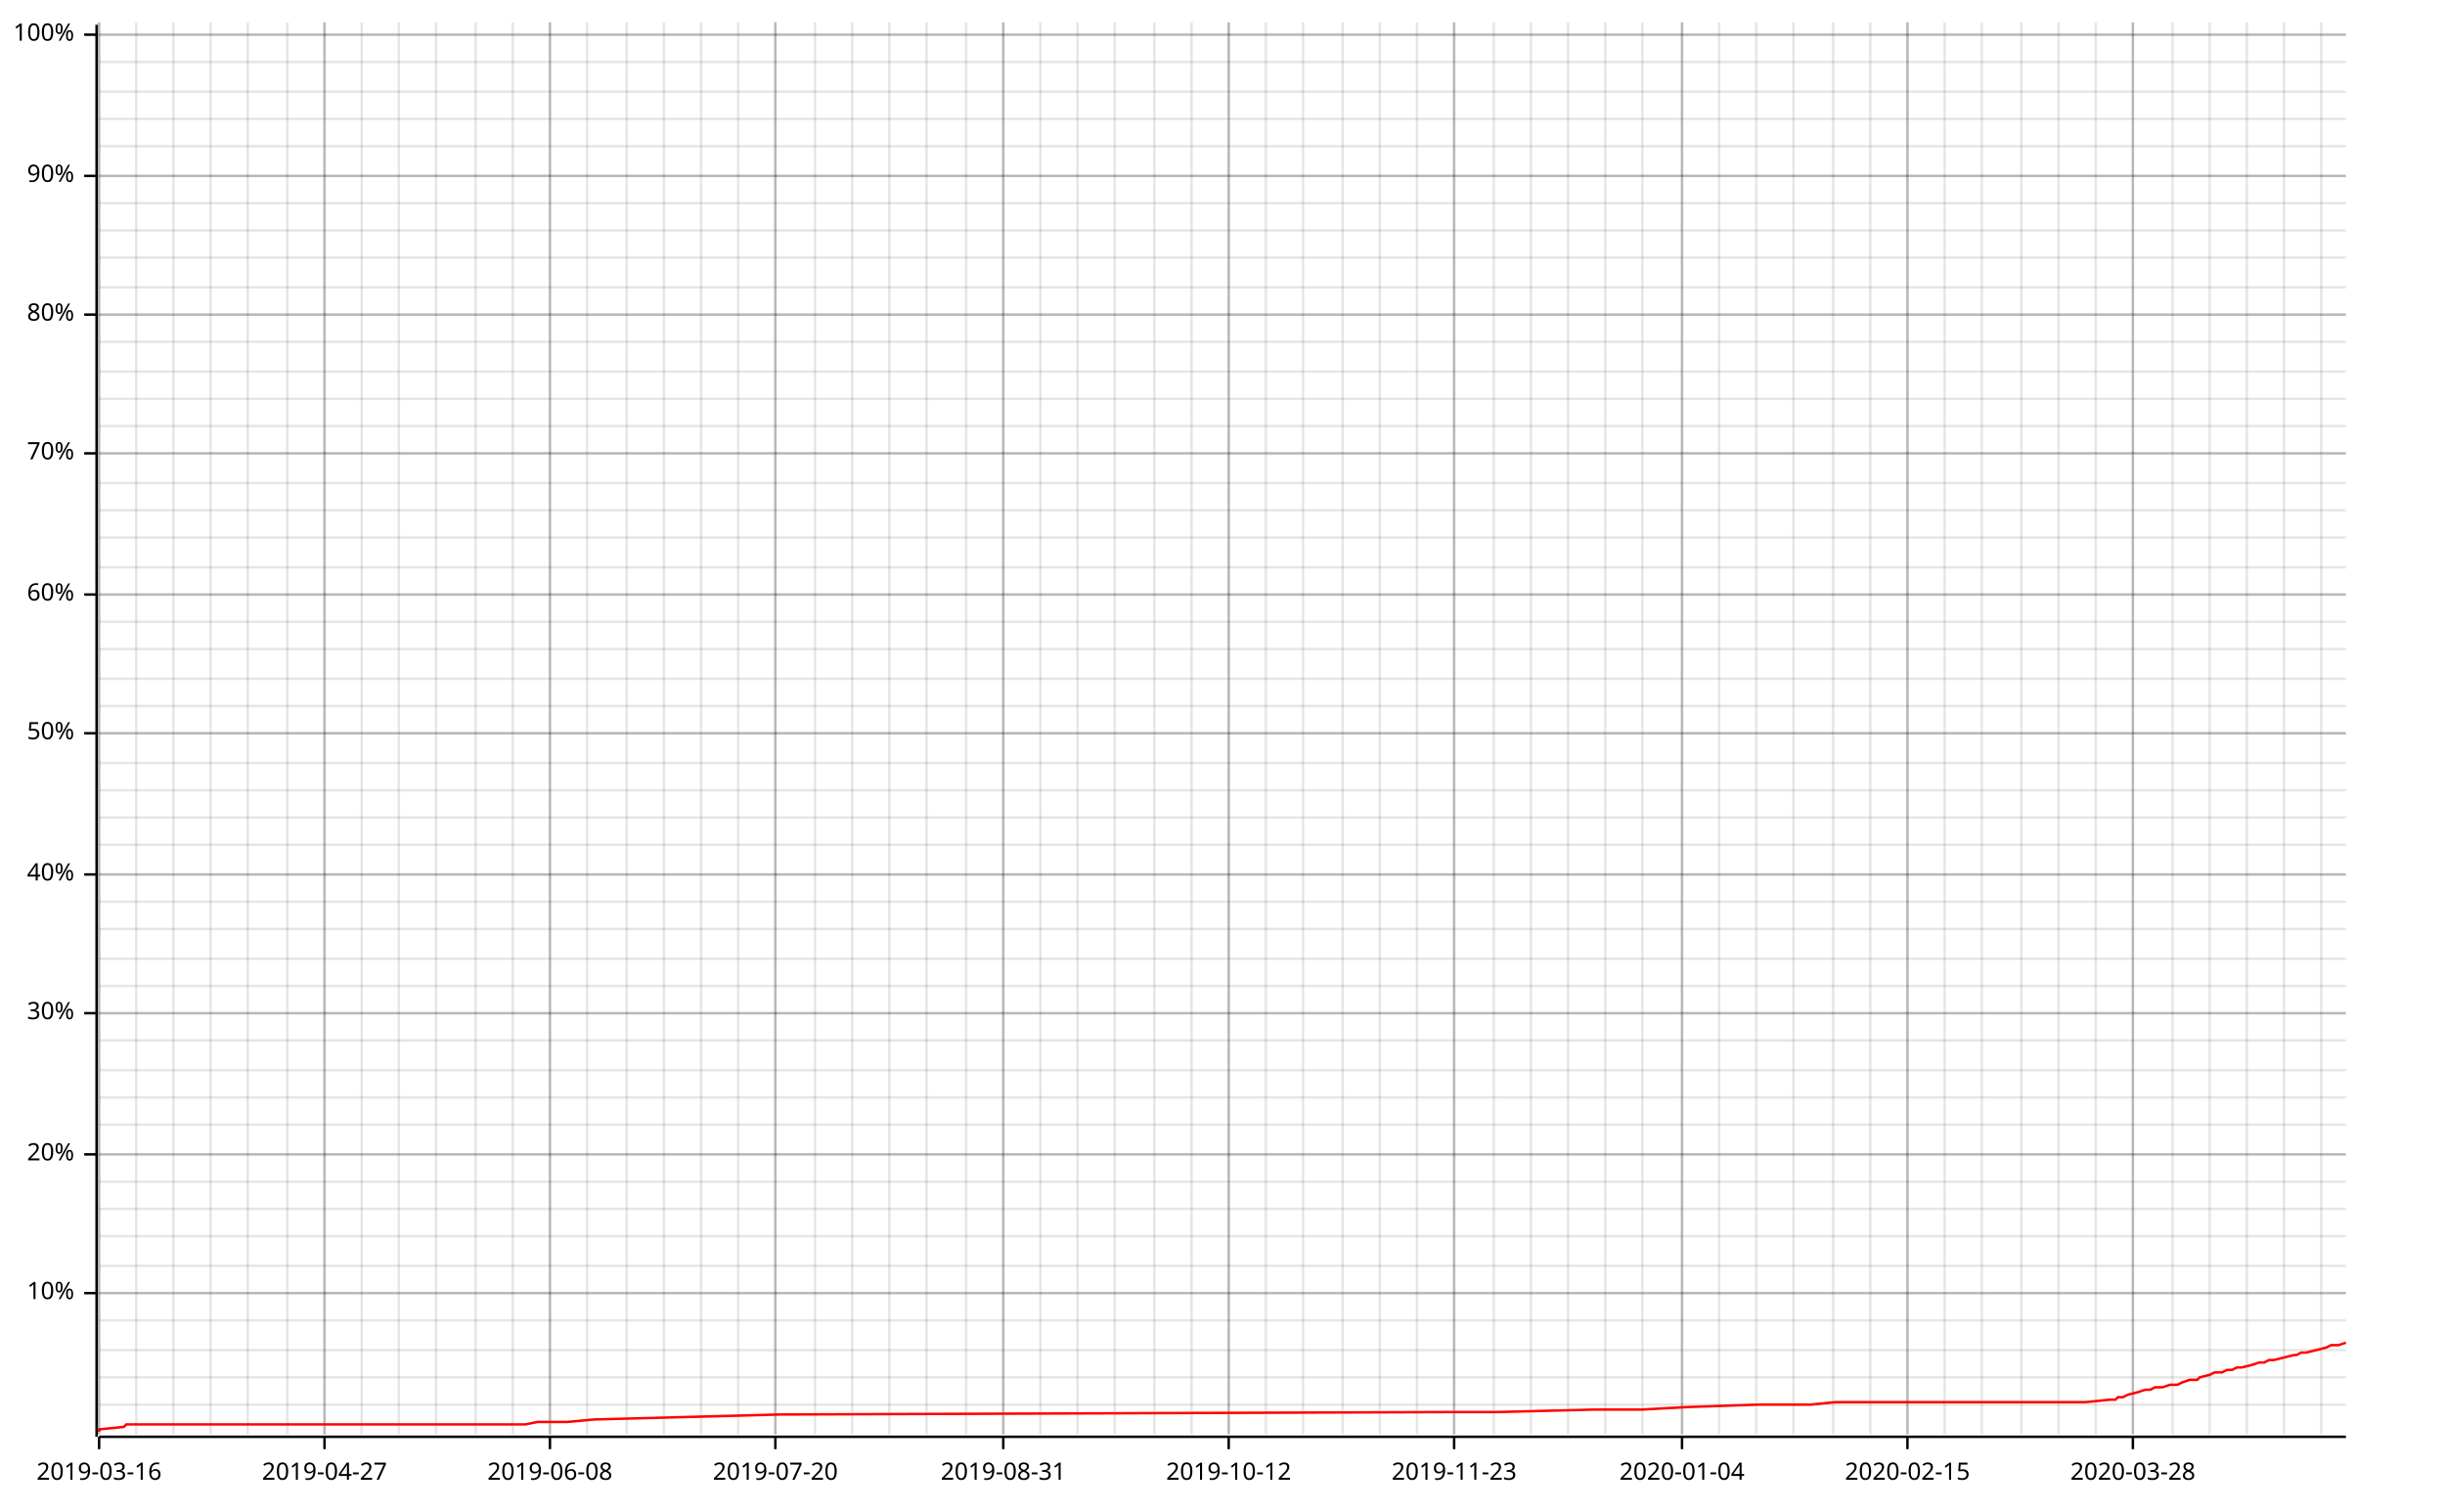
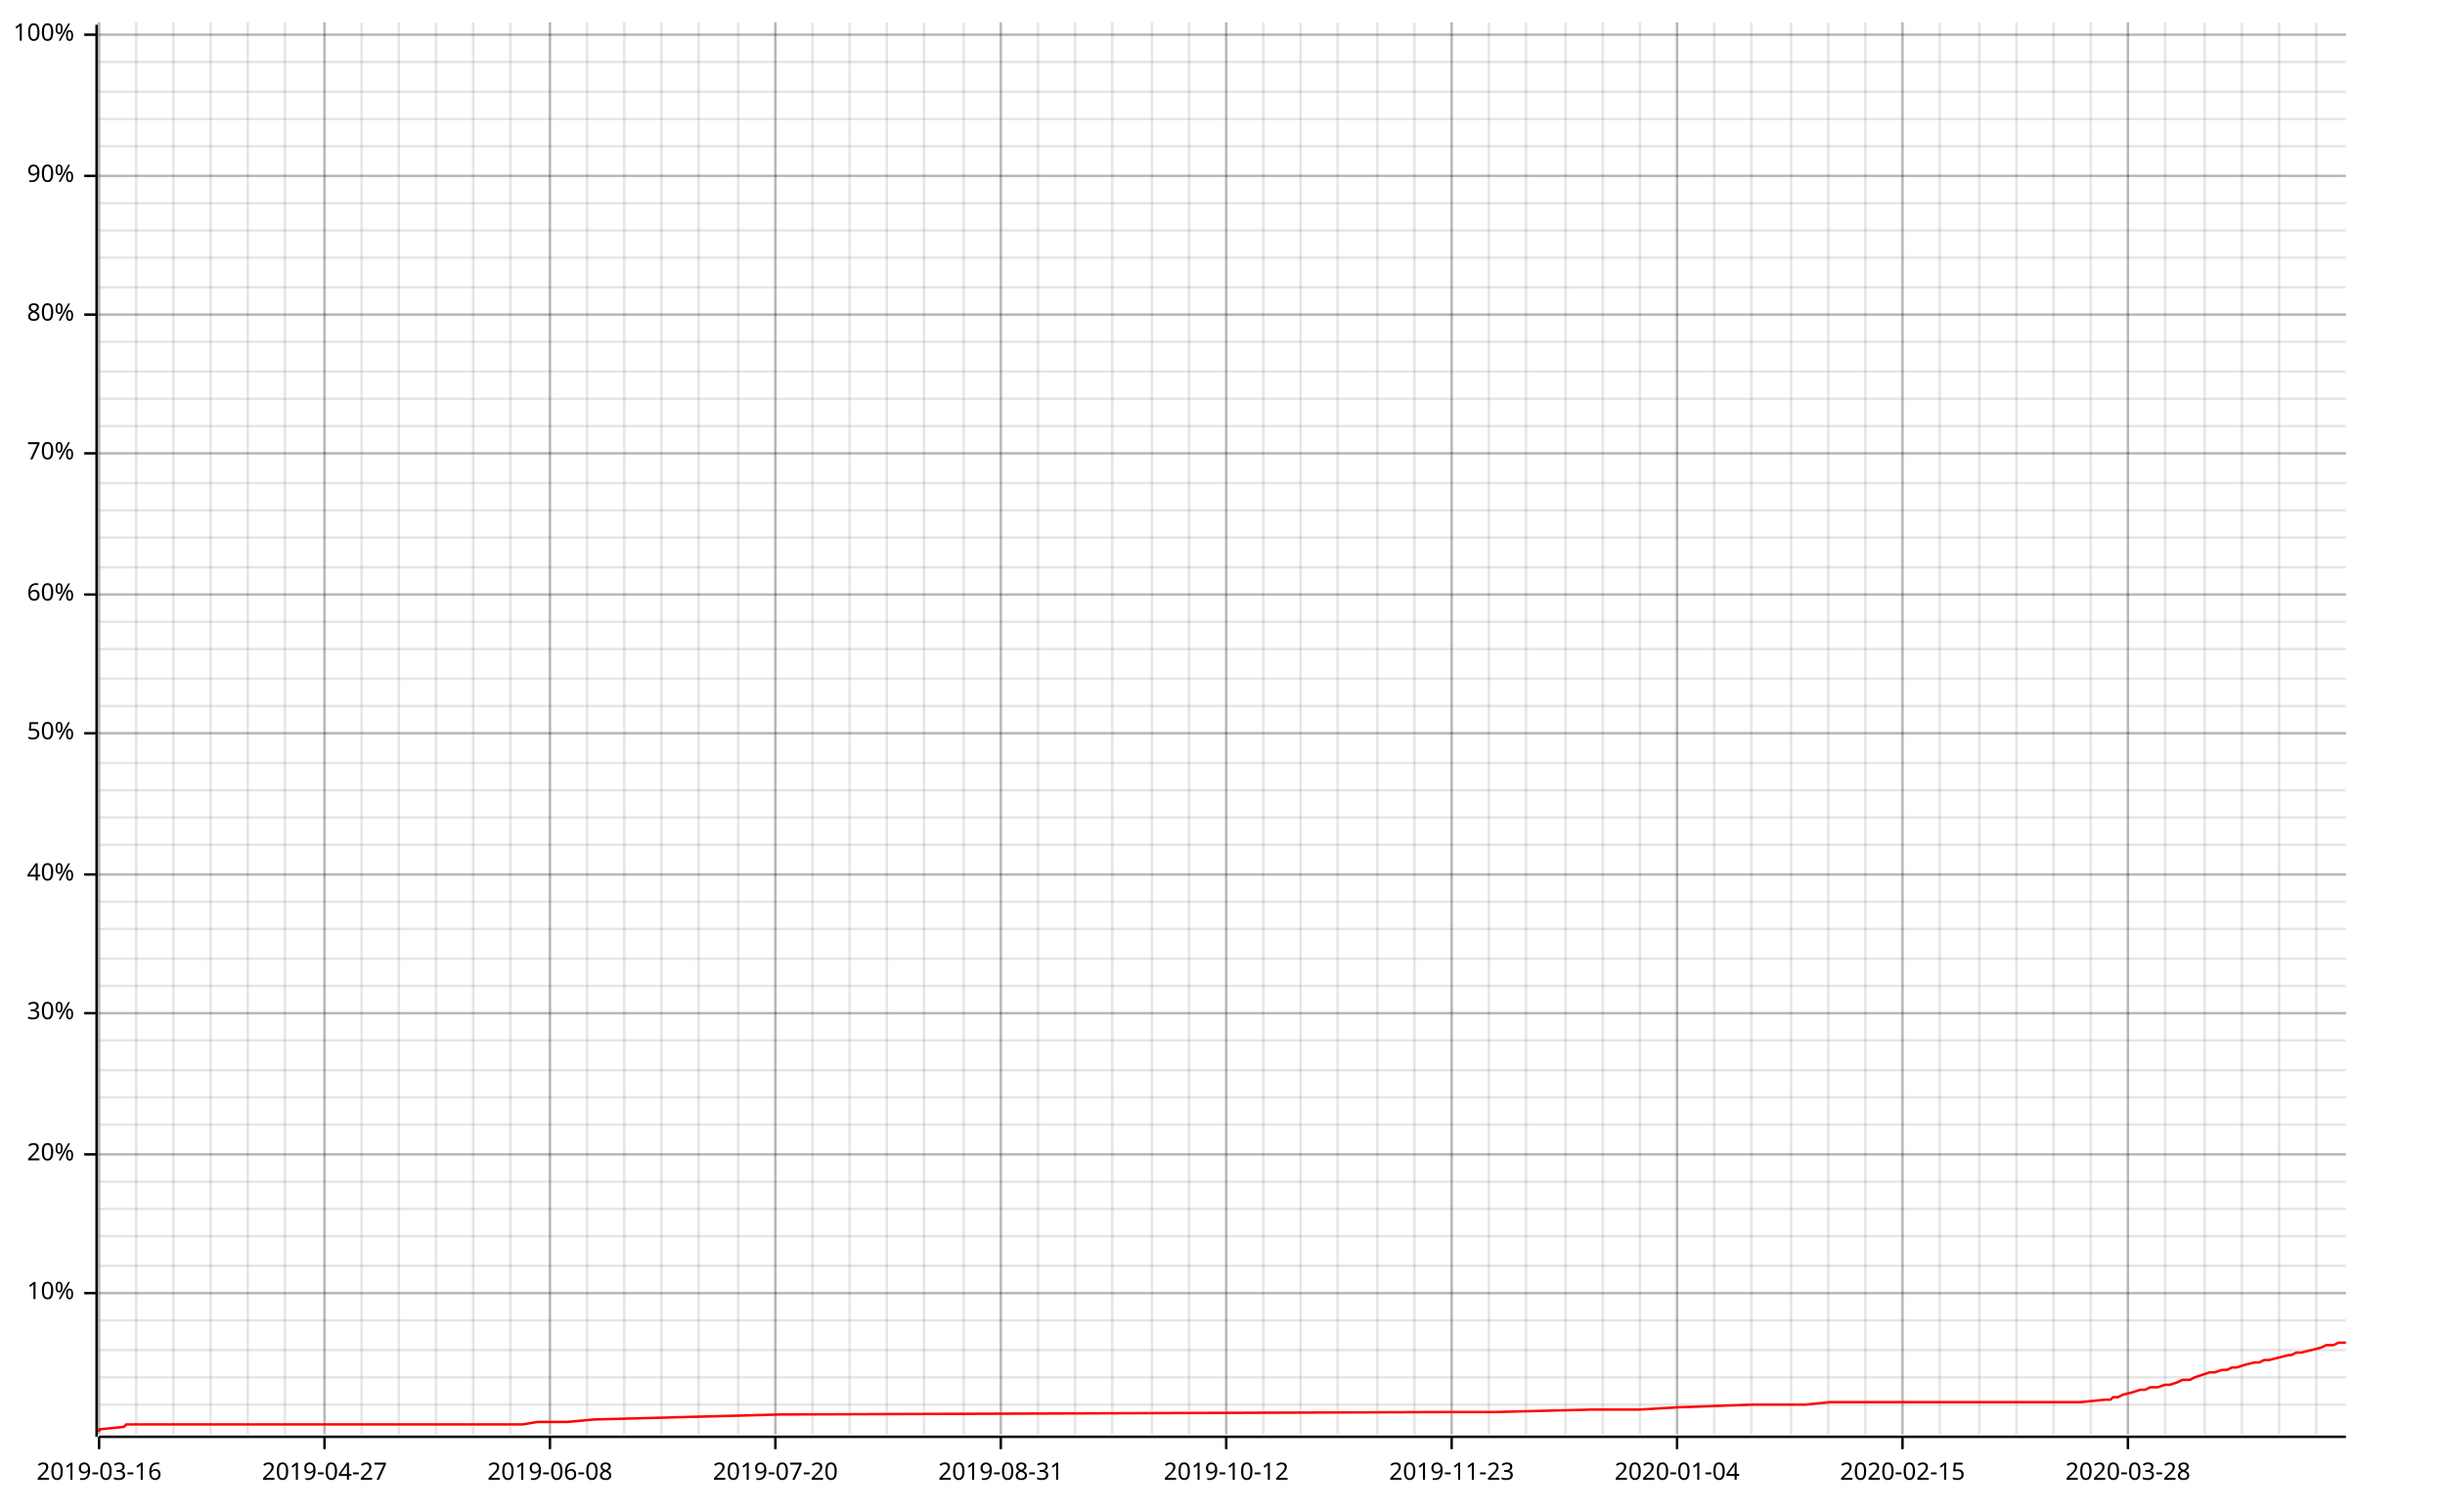
<svg xmlns="http://www.w3.org/2000/svg" width="987" height="610" viewBox="0 0 987 610">
  <line opacity="0.1" stroke="#000000" stroke-width="1" x1="40" y1="579" x2="40" y2="9" />
  <line opacity="0.1" stroke="#000000" stroke-width="1" x1="55" y1="579" x2="55" y2="9" />
  <line opacity="0.1" stroke="#000000" stroke-width="1" x1="70" y1="579" x2="70" y2="9" />
  <line opacity="0.1" stroke="#000000" stroke-width="1" x1="85" y1="579" x2="85" y2="9" />
  <line opacity="0.1" stroke="#000000" stroke-width="1" x1="100" y1="579" x2="100" y2="9" />
-   <line opacity="0.1" stroke="#000000" stroke-width="1" x1="116" y1="579" x2="116" y2="9" />
+   <line opacity="0.1" stroke="#000000" stroke-width="1" x1="115" y1="579" x2="115" y2="9" />
  <line opacity="0.1" stroke="#000000" stroke-width="1" x1="131" y1="579" x2="131" y2="9" />
  <line opacity="0.1" stroke="#000000" stroke-width="1" x1="146" y1="579" x2="146" y2="9" />
  <line opacity="0.1" stroke="#000000" stroke-width="1" x1="161" y1="579" x2="161" y2="9" />
  <line opacity="0.1" stroke="#000000" stroke-width="1" x1="176" y1="579" x2="176" y2="9" />
-   <line opacity="0.1" stroke="#000000" stroke-width="1" x1="192" y1="579" x2="192" y2="9" />
-   <line opacity="0.1" stroke="#000000" stroke-width="1" x1="207" y1="579" x2="207" y2="9" />
+   <line opacity="0.1" stroke="#000000" stroke-width="1" x1="191" y1="579" x2="191" y2="9" />
+   <line opacity="0.1" stroke="#000000" stroke-width="1" x1="206" y1="579" x2="206" y2="9" />
  <line opacity="0.1" stroke="#000000" stroke-width="1" x1="222" y1="579" x2="222" y2="9" />
  <line opacity="0.1" stroke="#000000" stroke-width="1" x1="237" y1="579" x2="237" y2="9" />
-   <line opacity="0.1" stroke="#000000" stroke-width="1" x1="253" y1="579" x2="253" y2="9" />
-   <line opacity="0.1" stroke="#000000" stroke-width="1" x1="268" y1="579" x2="268" y2="9" />
-   <line opacity="0.1" stroke="#000000" stroke-width="1" x1="283" y1="579" x2="283" y2="9" />
+   <line opacity="0.1" stroke="#000000" stroke-width="1" x1="252" y1="579" x2="252" y2="9" />
+   <line opacity="0.1" stroke="#000000" stroke-width="1" x1="267" y1="579" x2="267" y2="9" />
+   <line opacity="0.1" stroke="#000000" stroke-width="1" x1="282" y1="579" x2="282" y2="9" />
  <line opacity="0.1" stroke="#000000" stroke-width="1" x1="298" y1="579" x2="298" y2="9" />
  <line opacity="0.1" stroke="#000000" stroke-width="1" x1="313" y1="579" x2="313" y2="9" />
-   <line opacity="0.1" stroke="#000000" stroke-width="1" x1="329" y1="579" x2="329" y2="9" />
-   <line opacity="0.1" stroke="#000000" stroke-width="1" x1="344" y1="579" x2="344" y2="9" />
-   <line opacity="0.1" stroke="#000000" stroke-width="1" x1="359" y1="579" x2="359" y2="9" />
-   <line opacity="0.1" stroke="#000000" stroke-width="1" x1="374" y1="579" x2="374" y2="9" />
-   <line opacity="0.1" stroke="#000000" stroke-width="1" x1="390" y1="579" x2="390" y2="9" />
-   <line opacity="0.1" stroke="#000000" stroke-width="1" x1="405" y1="579" x2="405" y2="9" />
-   <line opacity="0.1" stroke="#000000" stroke-width="1" x1="420" y1="579" x2="420" y2="9" />
-   <line opacity="0.1" stroke="#000000" stroke-width="1" x1="435" y1="579" x2="435" y2="9" />
-   <line opacity="0.1" stroke="#000000" stroke-width="1" x1="450" y1="579" x2="450" y2="9" />
-   <line opacity="0.1" stroke="#000000" stroke-width="1" x1="466" y1="579" x2="466" y2="9" />
-   <line opacity="0.1" stroke="#000000" stroke-width="1" x1="481" y1="579" x2="481" y2="9" />
-   <line opacity="0.1" stroke="#000000" stroke-width="1" x1="496" y1="579" x2="496" y2="9" />
-   <line opacity="0.1" stroke="#000000" stroke-width="1" x1="511" y1="579" x2="511" y2="9" />
-   <line opacity="0.1" stroke="#000000" stroke-width="1" x1="526" y1="579" x2="526" y2="9" />
-   <line opacity="0.1" stroke="#000000" stroke-width="1" x1="542" y1="579" x2="542" y2="9" />
-   <line opacity="0.1" stroke="#000000" stroke-width="1" x1="557" y1="579" x2="557" y2="9" />
-   <line opacity="0.1" stroke="#000000" stroke-width="1" x1="572" y1="579" x2="572" y2="9" />
-   <line opacity="0.1" stroke="#000000" stroke-width="1" x1="587" y1="579" x2="587" y2="9" />
-   <line opacity="0.1" stroke="#000000" stroke-width="1" x1="603" y1="579" x2="603" y2="9" />
-   <line opacity="0.1" stroke="#000000" stroke-width="1" x1="618" y1="579" x2="618" y2="9" />
-   <line opacity="0.1" stroke="#000000" stroke-width="1" x1="633" y1="579" x2="633" y2="9" />
-   <line opacity="0.1" stroke="#000000" stroke-width="1" x1="648" y1="579" x2="648" y2="9" />
-   <line opacity="0.1" stroke="#000000" stroke-width="1" x1="663" y1="579" x2="663" y2="9" />
-   <line opacity="0.1" stroke="#000000" stroke-width="1" x1="679" y1="579" x2="679" y2="9" />
-   <line opacity="0.1" stroke="#000000" stroke-width="1" x1="694" y1="579" x2="694" y2="9" />
-   <line opacity="0.1" stroke="#000000" stroke-width="1" x1="709" y1="579" x2="709" y2="9" />
-   <line opacity="0.1" stroke="#000000" stroke-width="1" x1="724" y1="579" x2="724" y2="9" />
-   <line opacity="0.1" stroke="#000000" stroke-width="1" x1="740" y1="579" x2="740" y2="9" />
-   <line opacity="0.1" stroke="#000000" stroke-width="1" x1="755" y1="579" x2="755" y2="9" />
-   <line opacity="0.1" stroke="#000000" stroke-width="1" x1="770" y1="579" x2="770" y2="9" />
-   <line opacity="0.1" stroke="#000000" stroke-width="1" x1="785" y1="579" x2="785" y2="9" />
-   <line opacity="0.1" stroke="#000000" stroke-width="1" x1="800" y1="579" x2="800" y2="9" />
-   <line opacity="0.1" stroke="#000000" stroke-width="1" x1="816" y1="579" x2="816" y2="9" />
-   <line opacity="0.1" stroke="#000000" stroke-width="1" x1="831" y1="579" x2="831" y2="9" />
-   <line opacity="0.1" stroke="#000000" stroke-width="1" x1="846" y1="579" x2="846" y2="9" />
-   <line opacity="0.1" stroke="#000000" stroke-width="1" x1="861" y1="579" x2="861" y2="9" />
-   <line opacity="0.1" stroke="#000000" stroke-width="1" x1="877" y1="579" x2="877" y2="9" />
-   <line opacity="0.1" stroke="#000000" stroke-width="1" x1="892" y1="579" x2="892" y2="9" />
-   <line opacity="0.1" stroke="#000000" stroke-width="1" x1="907" y1="579" x2="907" y2="9" />
-   <line opacity="0.1" stroke="#000000" stroke-width="1" x1="922" y1="579" x2="922" y2="9" />
-   <line opacity="0.1" stroke="#000000" stroke-width="1" x1="937" y1="579" x2="937" y2="9" />
+   <line opacity="0.1" stroke="#000000" stroke-width="1" x1="328" y1="579" x2="328" y2="9" />
+   <line opacity="0.1" stroke="#000000" stroke-width="1" x1="343" y1="579" x2="343" y2="9" />
+   <line opacity="0.1" stroke="#000000" stroke-width="1" x1="358" y1="579" x2="358" y2="9" />
+   <line opacity="0.1" stroke="#000000" stroke-width="1" x1="373" y1="579" x2="373" y2="9" />
+   <line opacity="0.1" stroke="#000000" stroke-width="1" x1="389" y1="579" x2="389" y2="9" />
+   <line opacity="0.1" stroke="#000000" stroke-width="1" x1="404" y1="579" x2="404" y2="9" />
+   <line opacity="0.1" stroke="#000000" stroke-width="1" x1="419" y1="579" x2="419" y2="9" />
+   <line opacity="0.1" stroke="#000000" stroke-width="1" x1="434" y1="579" x2="434" y2="9" />
+   <line opacity="0.1" stroke="#000000" stroke-width="1" x1="449" y1="579" x2="449" y2="9" />
+   <line opacity="0.1" stroke="#000000" stroke-width="1" x1="465" y1="579" x2="465" y2="9" />
+   <line opacity="0.1" stroke="#000000" stroke-width="1" x1="480" y1="579" x2="480" y2="9" />
+   <line opacity="0.1" stroke="#000000" stroke-width="1" x1="495" y1="579" x2="495" y2="9" />
+   <line opacity="0.1" stroke="#000000" stroke-width="1" x1="510" y1="579" x2="510" y2="9" />
+   <line opacity="0.1" stroke="#000000" stroke-width="1" x1="525" y1="579" x2="525" y2="9" />
+   <line opacity="0.1" stroke="#000000" stroke-width="1" x1="540" y1="579" x2="540" y2="9" />
+   <line opacity="0.1" stroke="#000000" stroke-width="1" x1="556" y1="579" x2="556" y2="9" />
+   <line opacity="0.1" stroke="#000000" stroke-width="1" x1="571" y1="579" x2="571" y2="9" />
+   <line opacity="0.1" stroke="#000000" stroke-width="1" x1="586" y1="579" x2="586" y2="9" />
+   <line opacity="0.1" stroke="#000000" stroke-width="1" x1="601" y1="579" x2="601" y2="9" />
+   <line opacity="0.1" stroke="#000000" stroke-width="1" x1="616" y1="579" x2="616" y2="9" />
+   <line opacity="0.1" stroke="#000000" stroke-width="1" x1="632" y1="579" x2="632" y2="9" />
+   <line opacity="0.1" stroke="#000000" stroke-width="1" x1="647" y1="579" x2="647" y2="9" />
+   <line opacity="0.1" stroke="#000000" stroke-width="1" x1="662" y1="579" x2="662" y2="9" />
+   <line opacity="0.1" stroke="#000000" stroke-width="1" x1="677" y1="579" x2="677" y2="9" />
+   <line opacity="0.1" stroke="#000000" stroke-width="1" x1="692" y1="579" x2="692" y2="9" />
+   <line opacity="0.1" stroke="#000000" stroke-width="1" x1="707" y1="579" x2="707" y2="9" />
+   <line opacity="0.1" stroke="#000000" stroke-width="1" x1="723" y1="579" x2="723" y2="9" />
+   <line opacity="0.1" stroke="#000000" stroke-width="1" x1="738" y1="579" x2="738" y2="9" />
+   <line opacity="0.1" stroke="#000000" stroke-width="1" x1="753" y1="579" x2="753" y2="9" />
+   <line opacity="0.1" stroke="#000000" stroke-width="1" x1="768" y1="579" x2="768" y2="9" />
+   <line opacity="0.1" stroke="#000000" stroke-width="1" x1="783" y1="579" x2="783" y2="9" />
+   <line opacity="0.1" stroke="#000000" stroke-width="1" x1="799" y1="579" x2="799" y2="9" />
+   <line opacity="0.1" stroke="#000000" stroke-width="1" x1="814" y1="579" x2="814" y2="9" />
+   <line opacity="0.1" stroke="#000000" stroke-width="1" x1="829" y1="579" x2="829" y2="9" />
+   <line opacity="0.1" stroke="#000000" stroke-width="1" x1="844" y1="579" x2="844" y2="9" />
+   <line opacity="0.1" stroke="#000000" stroke-width="1" x1="859" y1="579" x2="859" y2="9" />
+   <line opacity="0.1" stroke="#000000" stroke-width="1" x1="874" y1="579" x2="874" y2="9" />
+   <line opacity="0.1" stroke="#000000" stroke-width="1" x1="890" y1="579" x2="890" y2="9" />
+   <line opacity="0.1" stroke="#000000" stroke-width="1" x1="905" y1="579" x2="905" y2="9" />
+   <line opacity="0.1" stroke="#000000" stroke-width="1" x1="920" y1="579" x2="920" y2="9" />
+   <line opacity="0.1" stroke="#000000" stroke-width="1" x1="935" y1="579" x2="935" y2="9" />
  <line opacity="0.1" stroke="#000000" stroke-width="1" x1="40" y1="567" x2="947" y2="567" />
  <line opacity="0.1" stroke="#000000" stroke-width="1" x1="40" y1="556" x2="947" y2="556" />
  <line opacity="0.1" stroke="#000000" stroke-width="1" x1="40" y1="545" x2="947" y2="545" />
  <line opacity="0.1" stroke="#000000" stroke-width="1" x1="40" y1="533" x2="947" y2="533" />
  <line opacity="0.1" stroke="#000000" stroke-width="1" x1="40" y1="522" x2="947" y2="522" />
  <line opacity="0.1" stroke="#000000" stroke-width="1" x1="40" y1="511" x2="947" y2="511" />
  <line opacity="0.1" stroke="#000000" stroke-width="1" x1="40" y1="499" x2="947" y2="499" />
  <line opacity="0.1" stroke="#000000" stroke-width="1" x1="40" y1="488" x2="947" y2="488" />
  <line opacity="0.1" stroke="#000000" stroke-width="1" x1="40" y1="477" x2="947" y2="477" />
  <line opacity="0.1" stroke="#000000" stroke-width="1" x1="40" y1="466" x2="947" y2="466" />
  <line opacity="0.1" stroke="#000000" stroke-width="1" x1="40" y1="454" x2="947" y2="454" />
  <line opacity="0.1" stroke="#000000" stroke-width="1" x1="40" y1="443" x2="947" y2="443" />
  <line opacity="0.1" stroke="#000000" stroke-width="1" x1="40" y1="432" x2="947" y2="432" />
  <line opacity="0.1" stroke="#000000" stroke-width="1" x1="40" y1="420" x2="947" y2="420" />
  <line opacity="0.1" stroke="#000000" stroke-width="1" x1="40" y1="409" x2="947" y2="409" />
  <line opacity="0.1" stroke="#000000" stroke-width="1" x1="40" y1="398" x2="947" y2="398" />
  <line opacity="0.1" stroke="#000000" stroke-width="1" x1="40" y1="387" x2="947" y2="387" />
  <line opacity="0.1" stroke="#000000" stroke-width="1" x1="40" y1="375" x2="947" y2="375" />
  <line opacity="0.1" stroke="#000000" stroke-width="1" x1="40" y1="364" x2="947" y2="364" />
  <line opacity="0.1" stroke="#000000" stroke-width="1" x1="40" y1="353" x2="947" y2="353" />
  <line opacity="0.1" stroke="#000000" stroke-width="1" x1="40" y1="341" x2="947" y2="341" />
  <line opacity="0.1" stroke="#000000" stroke-width="1" x1="40" y1="330" x2="947" y2="330" />
  <line opacity="0.1" stroke="#000000" stroke-width="1" x1="40" y1="319" x2="947" y2="319" />
  <line opacity="0.1" stroke="#000000" stroke-width="1" x1="40" y1="308" x2="947" y2="308" />
  <line opacity="0.1" stroke="#000000" stroke-width="1" x1="40" y1="296" x2="947" y2="296" />
  <line opacity="0.1" stroke="#000000" stroke-width="1" x1="40" y1="285" x2="947" y2="285" />
  <line opacity="0.1" stroke="#000000" stroke-width="1" x1="40" y1="274" x2="947" y2="274" />
  <line opacity="0.1" stroke="#000000" stroke-width="1" x1="40" y1="262" x2="947" y2="262" />
  <line opacity="0.1" stroke="#000000" stroke-width="1" x1="40" y1="251" x2="947" y2="251" />
  <line opacity="0.1" stroke="#000000" stroke-width="1" x1="40" y1="240" x2="947" y2="240" />
  <line opacity="0.1" stroke="#000000" stroke-width="1" x1="40" y1="229" x2="947" y2="229" />
  <line opacity="0.1" stroke="#000000" stroke-width="1" x1="40" y1="217" x2="947" y2="217" />
  <line opacity="0.1" stroke="#000000" stroke-width="1" x1="40" y1="206" x2="947" y2="206" />
  <line opacity="0.1" stroke="#000000" stroke-width="1" x1="40" y1="195" x2="947" y2="195" />
  <line opacity="0.1" stroke="#000000" stroke-width="1" x1="40" y1="183" x2="947" y2="183" />
  <line opacity="0.1" stroke="#000000" stroke-width="1" x1="40" y1="172" x2="947" y2="172" />
  <line opacity="0.1" stroke="#000000" stroke-width="1" x1="40" y1="161" x2="947" y2="161" />
  <line opacity="0.1" stroke="#000000" stroke-width="1" x1="40" y1="150" x2="947" y2="150" />
  <line opacity="0.1" stroke="#000000" stroke-width="1" x1="40" y1="138" x2="947" y2="138" />
  <line opacity="0.1" stroke="#000000" stroke-width="1" x1="40" y1="127" x2="947" y2="127" />
  <line opacity="0.1" stroke="#000000" stroke-width="1" x1="40" y1="116" x2="947" y2="116" />
  <line opacity="0.1" stroke="#000000" stroke-width="1" x1="40" y1="104" x2="947" y2="104" />
  <line opacity="0.1" stroke="#000000" stroke-width="1" x1="40" y1="93" x2="947" y2="93" />
  <line opacity="0.1" stroke="#000000" stroke-width="1" x1="40" y1="82" x2="947" y2="82" />
  <line opacity="0.1" stroke="#000000" stroke-width="1" x1="40" y1="71" x2="947" y2="71" />
  <line opacity="0.1" stroke="#000000" stroke-width="1" x1="40" y1="59" x2="947" y2="59" />
  <line opacity="0.1" stroke="#000000" stroke-width="1" x1="40" y1="48" x2="947" y2="48" />
  <line opacity="0.1" stroke="#000000" stroke-width="1" x1="40" y1="37" x2="947" y2="37" />
  <line opacity="0.1" stroke="#000000" stroke-width="1" x1="40" y1="25" x2="947" y2="25" />
  <line opacity="0.1" stroke="#000000" stroke-width="1" x1="40" y1="14" x2="947" y2="14" />
  <line opacity="0.2" stroke="#000000" stroke-width="1" x1="40" y1="579" x2="40" y2="9" />
  <line opacity="0.2" stroke="#000000" stroke-width="1" x1="131" y1="579" x2="131" y2="9" />
  <line opacity="0.2" stroke="#000000" stroke-width="1" x1="222" y1="579" x2="222" y2="9" />
  <line opacity="0.2" stroke="#000000" stroke-width="1" x1="313" y1="579" x2="313" y2="9" />
-   <line opacity="0.2" stroke="#000000" stroke-width="1" x1="405" y1="579" x2="405" y2="9" />
-   <line opacity="0.2" stroke="#000000" stroke-width="1" x1="496" y1="579" x2="496" y2="9" />
-   <line opacity="0.2" stroke="#000000" stroke-width="1" x1="587" y1="579" x2="587" y2="9" />
-   <line opacity="0.2" stroke="#000000" stroke-width="1" x1="679" y1="579" x2="679" y2="9" />
-   <line opacity="0.2" stroke="#000000" stroke-width="1" x1="770" y1="579" x2="770" y2="9" />
-   <line opacity="0.2" stroke="#000000" stroke-width="1" x1="861" y1="579" x2="861" y2="9" />
+   <line opacity="0.2" stroke="#000000" stroke-width="1" x1="404" y1="579" x2="404" y2="9" />
+   <line opacity="0.2" stroke="#000000" stroke-width="1" x1="495" y1="579" x2="495" y2="9" />
+   <line opacity="0.2" stroke="#000000" stroke-width="1" x1="586" y1="579" x2="586" y2="9" />
+   <line opacity="0.2" stroke="#000000" stroke-width="1" x1="677" y1="579" x2="677" y2="9" />
+   <line opacity="0.2" stroke="#000000" stroke-width="1" x1="768" y1="579" x2="768" y2="9" />
+   <line opacity="0.2" stroke="#000000" stroke-width="1" x1="859" y1="579" x2="859" y2="9" />
  <line opacity="0.2" stroke="#000000" stroke-width="1" x1="40" y1="522" x2="947" y2="522" />
  <line opacity="0.2" stroke="#000000" stroke-width="1" x1="40" y1="466" x2="947" y2="466" />
  <line opacity="0.2" stroke="#000000" stroke-width="1" x1="40" y1="409" x2="947" y2="409" />
  <line opacity="0.2" stroke="#000000" stroke-width="1" x1="40" y1="353" x2="947" y2="353" />
  <line opacity="0.2" stroke="#000000" stroke-width="1" x1="40" y1="296" x2="947" y2="296" />
  <line opacity="0.2" stroke="#000000" stroke-width="1" x1="40" y1="240" x2="947" y2="240" />
  <line opacity="0.2" stroke="#000000" stroke-width="1" x1="40" y1="183" x2="947" y2="183" />
  <line opacity="0.2" stroke="#000000" stroke-width="1" x1="40" y1="127" x2="947" y2="127" />
  <line opacity="0.2" stroke="#000000" stroke-width="1" x1="40" y1="71" x2="947" y2="71" />
  <line opacity="0.2" stroke="#000000" stroke-width="1" x1="40" y1="14" x2="947" y2="14" />
  <polyline fill="none" opacity="1" stroke="#000000" stroke-width="1" points="39,10 39,580 " />
  <text x="30" y="522" dy="0.5ex" text-anchor="end" font-family="sans-serif" font-size="9.677" opacity="1" fill="#000000">
10%
</text>
  <polyline fill="none" opacity="1" stroke="#000000" stroke-width="1" points="34,522 39,522 " />
  <text x="30" y="466" dy="0.5ex" text-anchor="end" font-family="sans-serif" font-size="9.677" opacity="1" fill="#000000">
20%
</text>
  <polyline fill="none" opacity="1" stroke="#000000" stroke-width="1" points="34,466 39,466 " />
  <text x="30" y="409" dy="0.5ex" text-anchor="end" font-family="sans-serif" font-size="9.677" opacity="1" fill="#000000">
30%
</text>
  <polyline fill="none" opacity="1" stroke="#000000" stroke-width="1" points="34,409 39,409 " />
  <text x="30" y="353" dy="0.5ex" text-anchor="end" font-family="sans-serif" font-size="9.677" opacity="1" fill="#000000">
40%
</text>
  <polyline fill="none" opacity="1" stroke="#000000" stroke-width="1" points="34,353 39,353 " />
  <text x="30" y="296" dy="0.5ex" text-anchor="end" font-family="sans-serif" font-size="9.677" opacity="1" fill="#000000">
50%
</text>
  <polyline fill="none" opacity="1" stroke="#000000" stroke-width="1" points="34,296 39,296 " />
  <text x="30" y="240" dy="0.5ex" text-anchor="end" font-family="sans-serif" font-size="9.677" opacity="1" fill="#000000">
60%
</text>
  <polyline fill="none" opacity="1" stroke="#000000" stroke-width="1" points="34,240 39,240 " />
  <text x="30" y="183" dy="0.5ex" text-anchor="end" font-family="sans-serif" font-size="9.677" opacity="1" fill="#000000">
70%
</text>
  <polyline fill="none" opacity="1" stroke="#000000" stroke-width="1" points="34,183 39,183 " />
  <text x="30" y="127" dy="0.5ex" text-anchor="end" font-family="sans-serif" font-size="9.677" opacity="1" fill="#000000">
80%
</text>
  <polyline fill="none" opacity="1" stroke="#000000" stroke-width="1" points="34,127 39,127 " />
  <text x="30" y="71" dy="0.5ex" text-anchor="end" font-family="sans-serif" font-size="9.677" opacity="1" fill="#000000">
90%
</text>
  <polyline fill="none" opacity="1" stroke="#000000" stroke-width="1" points="34,71 39,71 " />
  <text x="30" y="14" dy="0.5ex" text-anchor="end" font-family="sans-serif" font-size="9.677" opacity="1" fill="#000000">
100%
</text>
  <polyline fill="none" opacity="1" stroke="#000000" stroke-width="1" points="34,14 39,14 " />
  <polyline fill="none" opacity="1" stroke="#000000" stroke-width="1" points="40,580 947,580 " />
  <text x="40" y="590" dy="0.76em" text-anchor="middle" font-family="sans-serif" font-size="9.677" opacity="1" fill="#000000">
2019-03-16
</text>
  <polyline fill="none" opacity="1" stroke="#000000" stroke-width="1" points="40,580 40,585 " />
  <text x="131" y="590" dy="0.76em" text-anchor="middle" font-family="sans-serif" font-size="9.677" opacity="1" fill="#000000">
2019-04-27
</text>
  <polyline fill="none" opacity="1" stroke="#000000" stroke-width="1" points="131,580 131,585 " />
  <text x="222" y="590" dy="0.76em" text-anchor="middle" font-family="sans-serif" font-size="9.677" opacity="1" fill="#000000">
2019-06-08
</text>
  <polyline fill="none" opacity="1" stroke="#000000" stroke-width="1" points="222,580 222,585 " />
  <text x="313" y="590" dy="0.76em" text-anchor="middle" font-family="sans-serif" font-size="9.677" opacity="1" fill="#000000">
2019-07-20
</text>
  <polyline fill="none" opacity="1" stroke="#000000" stroke-width="1" points="313,580 313,585 " />
-   <text x="405" y="590" dy="0.76em" text-anchor="middle" font-family="sans-serif" font-size="9.677" opacity="1" fill="#000000">
+   <text x="404" y="590" dy="0.76em" text-anchor="middle" font-family="sans-serif" font-size="9.677" opacity="1" fill="#000000">
2019-08-31
</text>
-   <polyline fill="none" opacity="1" stroke="#000000" stroke-width="1" points="405,580 405,585 " />
-   <text x="496" y="590" dy="0.76em" text-anchor="middle" font-family="sans-serif" font-size="9.677" opacity="1" fill="#000000">
+   <polyline fill="none" opacity="1" stroke="#000000" stroke-width="1" points="404,580 404,585 " />
+   <text x="495" y="590" dy="0.76em" text-anchor="middle" font-family="sans-serif" font-size="9.677" opacity="1" fill="#000000">
2019-10-12
</text>
-   <polyline fill="none" opacity="1" stroke="#000000" stroke-width="1" points="496,580 496,585 " />
-   <text x="587" y="590" dy="0.76em" text-anchor="middle" font-family="sans-serif" font-size="9.677" opacity="1" fill="#000000">
+   <polyline fill="none" opacity="1" stroke="#000000" stroke-width="1" points="495,580 495,585 " />
+   <text x="586" y="590" dy="0.76em" text-anchor="middle" font-family="sans-serif" font-size="9.677" opacity="1" fill="#000000">
2019-11-23
</text>
-   <polyline fill="none" opacity="1" stroke="#000000" stroke-width="1" points="587,580 587,585 " />
-   <text x="679" y="590" dy="0.76em" text-anchor="middle" font-family="sans-serif" font-size="9.677" opacity="1" fill="#000000">
+   <polyline fill="none" opacity="1" stroke="#000000" stroke-width="1" points="586,580 586,585 " />
+   <text x="677" y="590" dy="0.76em" text-anchor="middle" font-family="sans-serif" font-size="9.677" opacity="1" fill="#000000">
2020-01-04
</text>
-   <polyline fill="none" opacity="1" stroke="#000000" stroke-width="1" points="679,580 679,585 " />
-   <text x="770" y="590" dy="0.76em" text-anchor="middle" font-family="sans-serif" font-size="9.677" opacity="1" fill="#000000">
+   <polyline fill="none" opacity="1" stroke="#000000" stroke-width="1" points="677,580 677,585 " />
+   <text x="768" y="590" dy="0.76em" text-anchor="middle" font-family="sans-serif" font-size="9.677" opacity="1" fill="#000000">
2020-02-15
</text>
-   <polyline fill="none" opacity="1" stroke="#000000" stroke-width="1" points="770,580 770,585 " />
-   <text x="861" y="590" dy="0.76em" text-anchor="middle" font-family="sans-serif" font-size="9.677" opacity="1" fill="#000000">
+   <polyline fill="none" opacity="1" stroke="#000000" stroke-width="1" points="768,580 768,585 " />
+   <text x="859" y="590" dy="0.76em" text-anchor="middle" font-family="sans-serif" font-size="9.677" opacity="1" fill="#000000">
2020-03-28
</text>
-   <polyline fill="none" opacity="1" stroke="#000000" stroke-width="1" points="861,580 861,585 " />
-   <polyline fill="none" opacity="1" stroke="#FF0000" stroke-width="1" points="40,578 40,577 50,576 51,575 212,575 217,574 219,574 225,574 229,574 240,573 315,571 316,571 589,570 605,570 644,569 663,569 681,568 681,568 710,567 731,567 741,566 838,566 840,566 842,566 852,565 854,565 855,564 857,564 859,563 863,562 866,561 868,561 870,560 873,560 876,559 879,559 881,558 884,557 887,557 888,556 892,555 894,554 894,554 897,554 899,553 901,553 903,552 905,552 909,551 912,550 914,550 916,549 918,549 922,548 922,548 926,547 927,547 929,546 931,546 935,545 935,545 939,544 941,543 944,543 947,542 " />
+   <polyline fill="none" opacity="1" stroke="#000000" stroke-width="1" points="859,580 859,585 " />
+   <polyline fill="none" opacity="1" stroke="#FF0000" stroke-width="1" points="40,578 40,577 50,576 51,575 211,575 217,574 219,574 224,574 229,574 240,573 315,571 315,571 588,570 604,570 643,569 662,569 679,568 680,568 708,567 729,567 739,566 836,566 838,566 840,566 850,565 852,565 853,564 855,564 857,563 861,562 864,561 866,561 868,560 871,560 874,559 876,559 879,558 881,557 884,557 886,556 889,555 892,554 892,554 894,554 897,553 899,553 901,552 903,552 906,551 910,550 912,550 914,549 916,549 920,548 920,548 924,547 925,547 927,546 929,546 933,545 933,545 937,544 939,543 942,543 944,542 947,542 " />
</svg>
